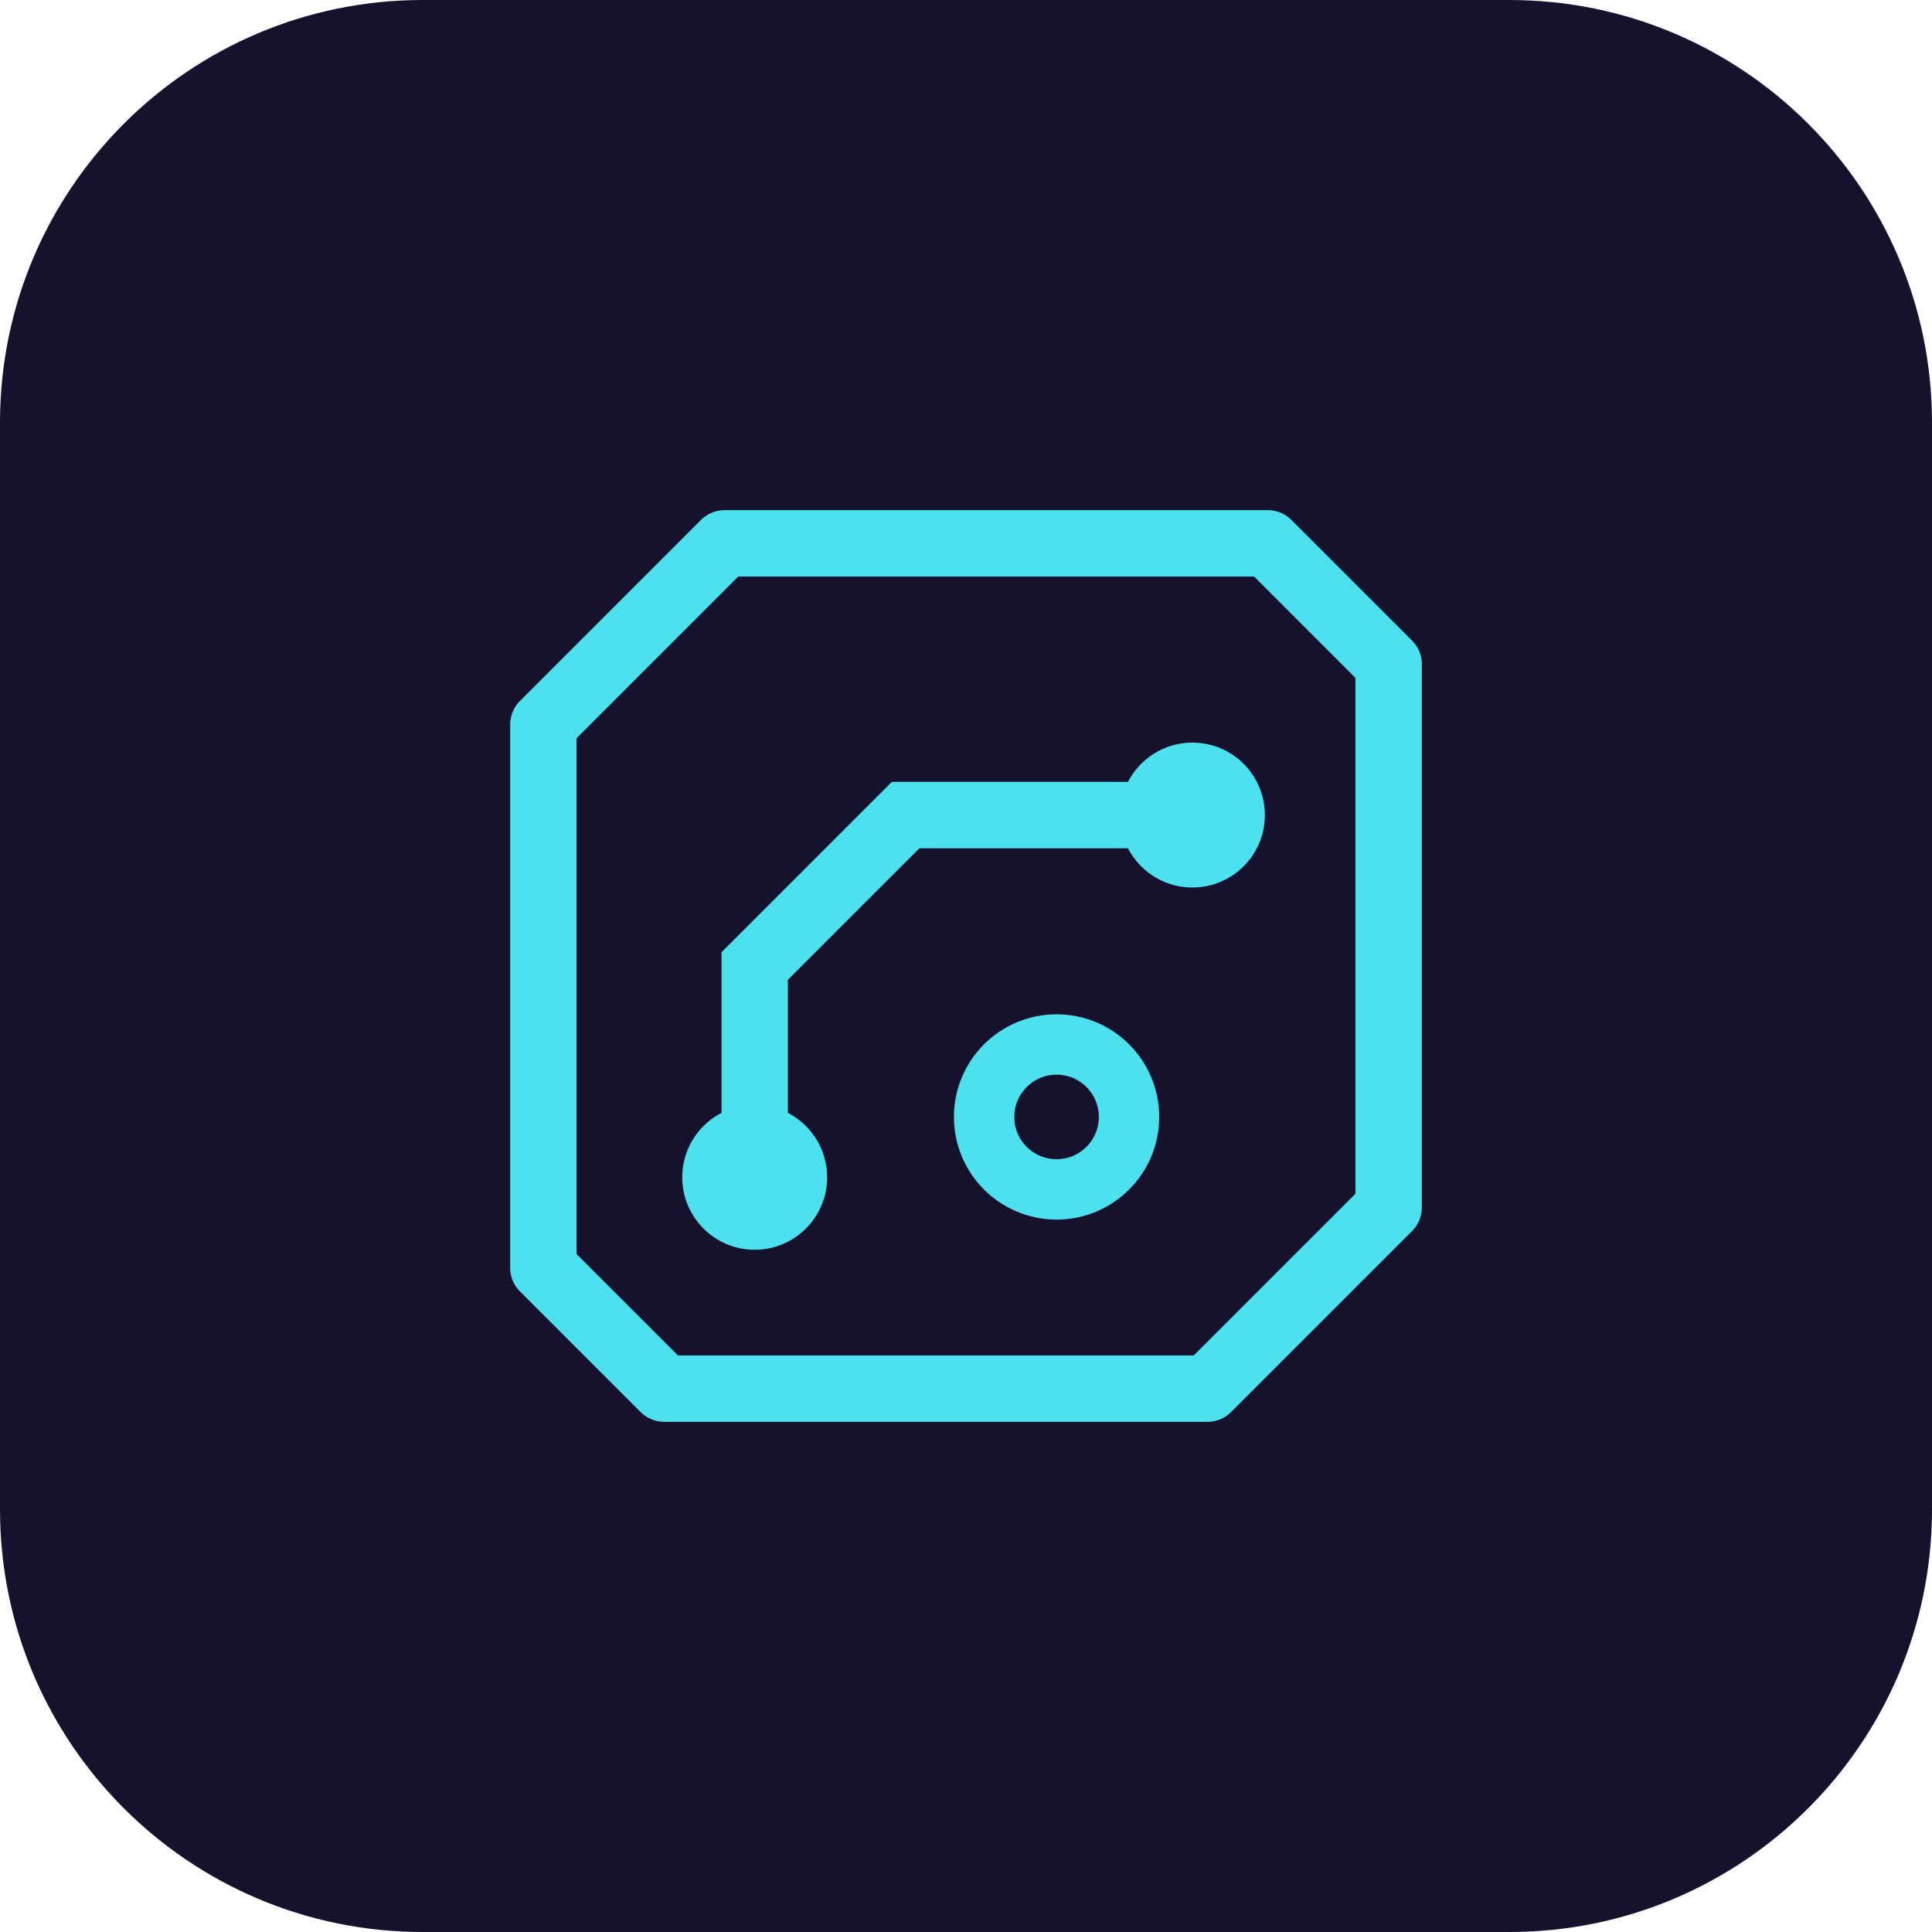
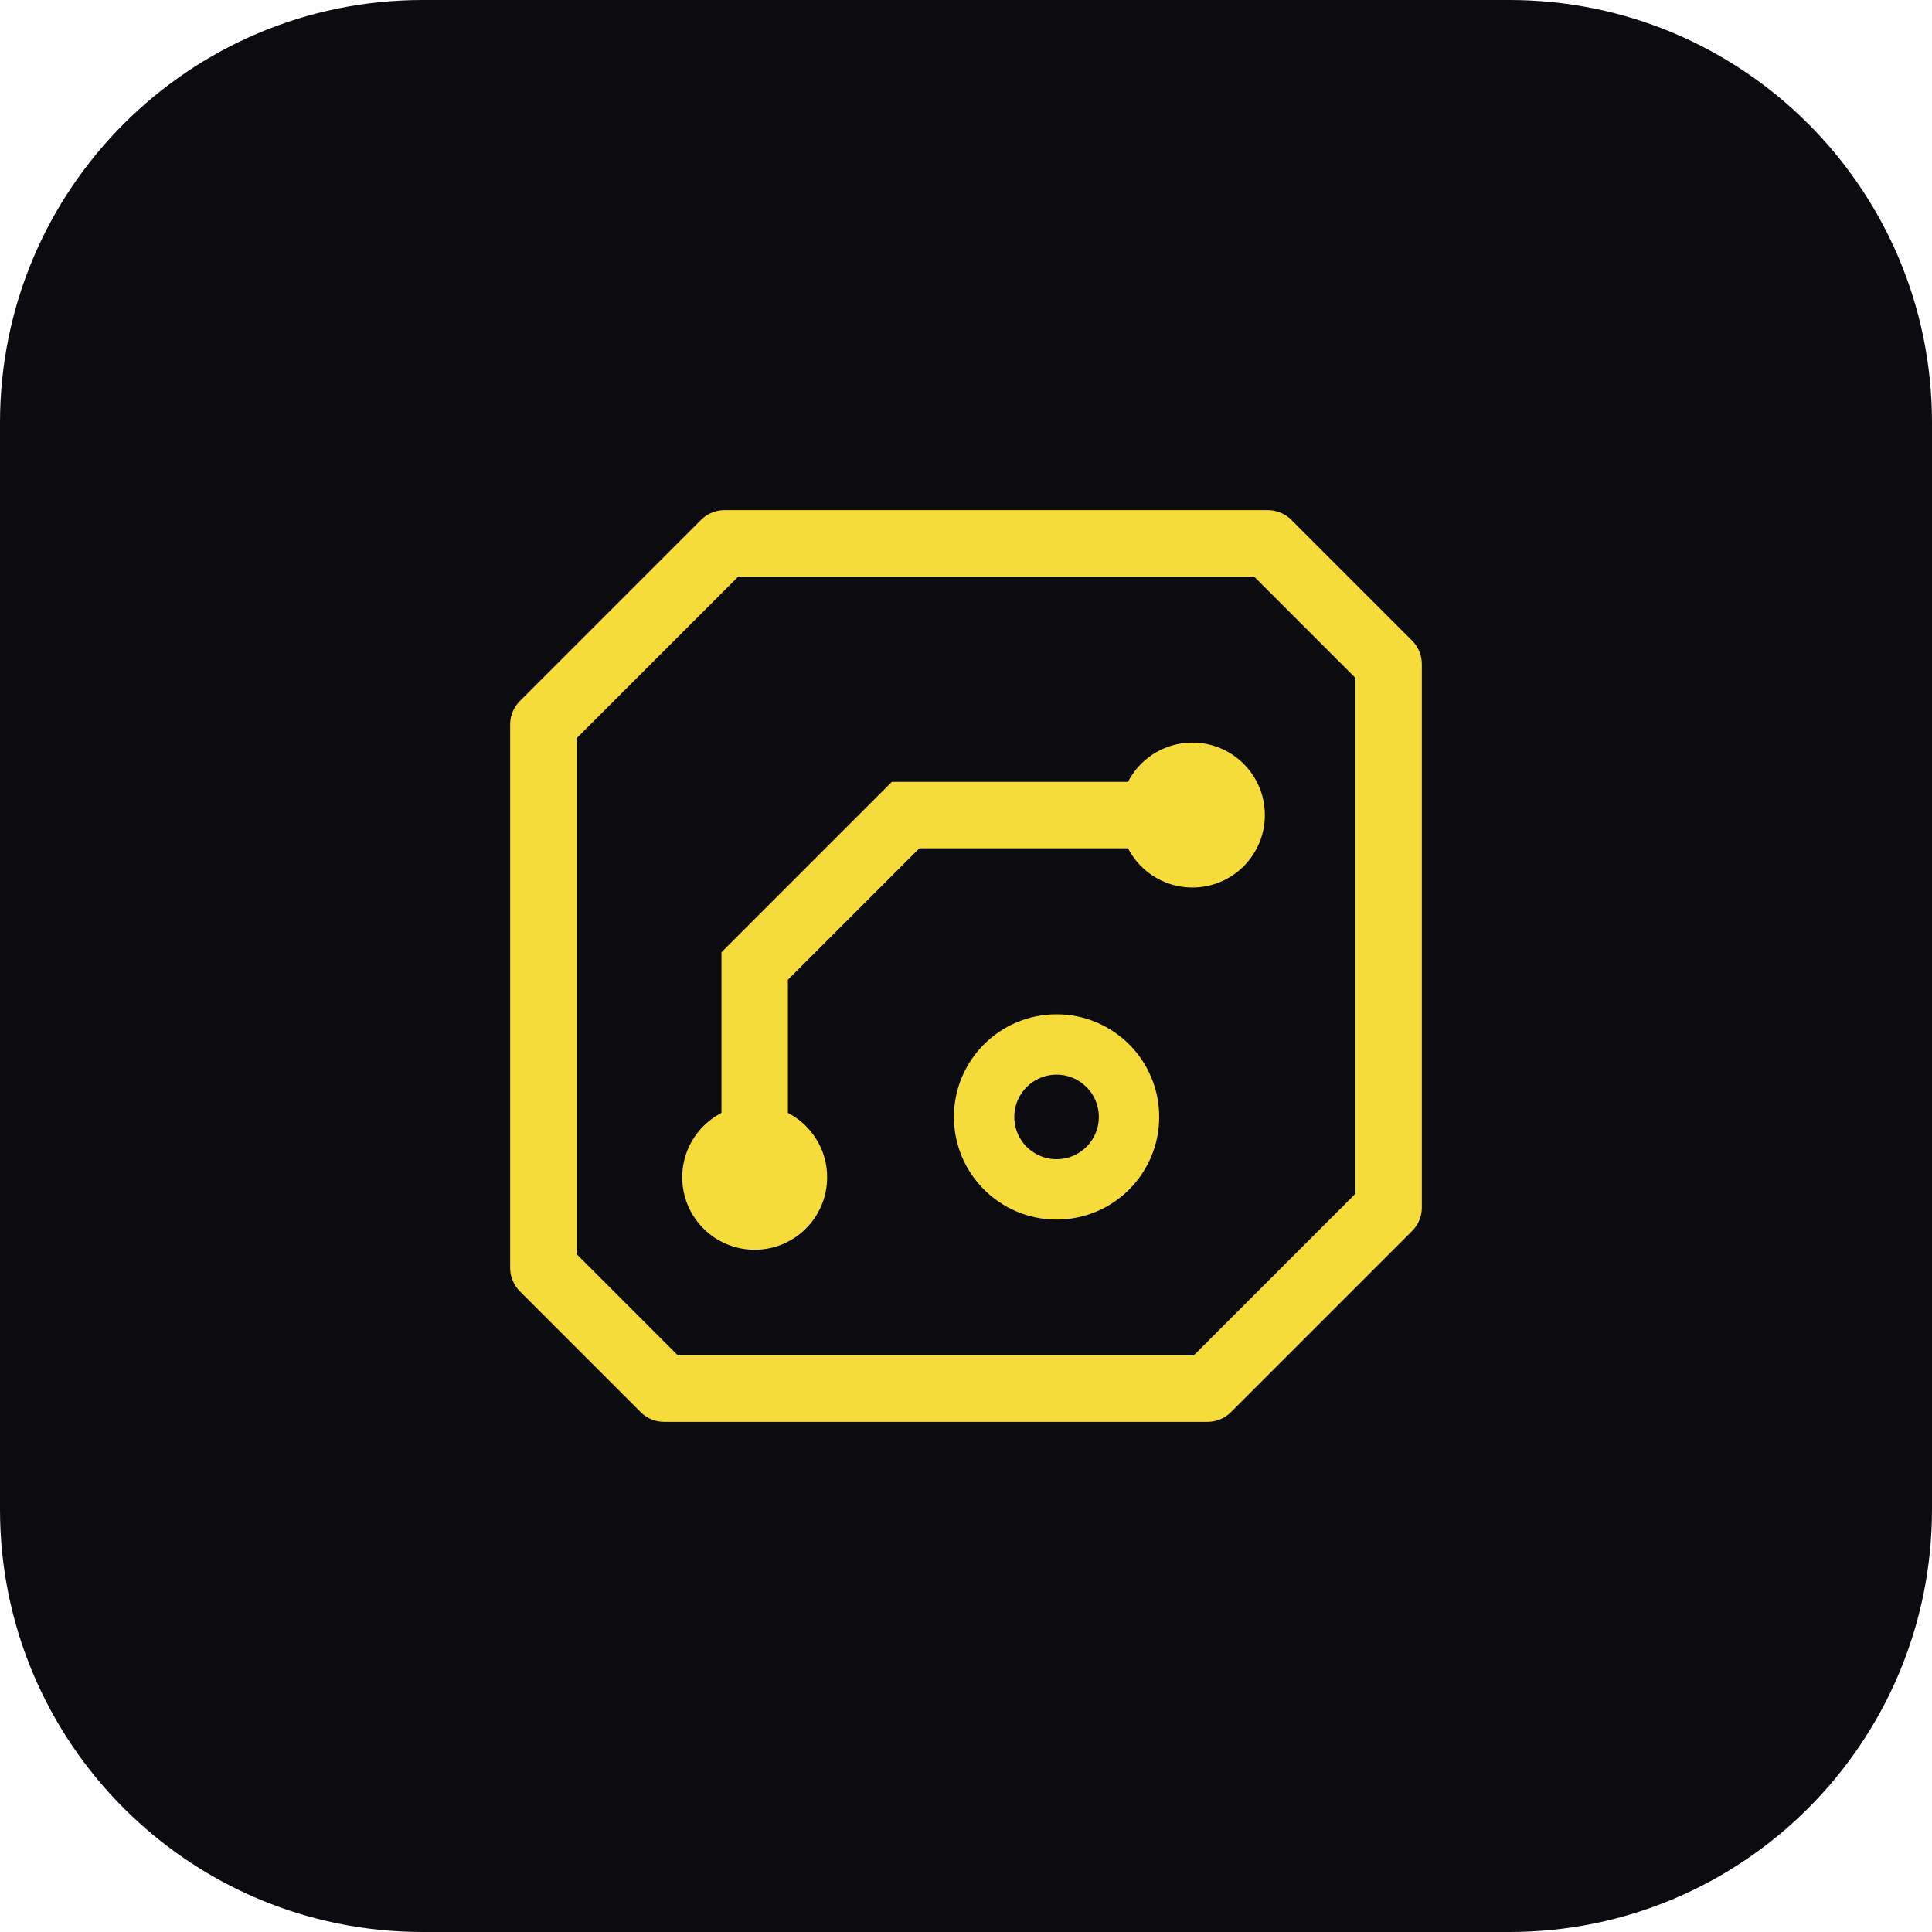
<svg xmlns="http://www.w3.org/2000/svg" viewBox="0 0 64 64">
-   <rect width="64" height="64" rx="14" fill="#15122e" />
+   <rect width="64" height="64" rx="14" fill="#0c0b10" />
  <g transform="translate(16 16)">
-     <path d="M8 2h18l4 4v18l-6 6H6l-4-4V8z" fill="none" stroke="#4de1f0" stroke-width="2.2" stroke-linejoin="round" />
-     <path d="M9 22v-6l5-5h9" fill="none" stroke="#4de1f0" stroke-width="2.2" stroke-linecap="round" />
-     <circle cx="9" cy="23" r="2.4" fill="#4de1f0" />
-     <circle cx="23.5" cy="11" r="2.4" fill="#4de1f0" />
-     <circle cx="19" cy="21" r="2.4" fill="none" stroke="#4de1f0" stroke-width="2" />
+     <path d="M8 2h18l4 4v18l-6 6H6l-4-4V8z" fill="none" stroke="#f5dc3a" stroke-width="2.2" stroke-linejoin="round" />
+     <path d="M9 22v-6l5-5h9" fill="none" stroke="#f5dc3a" stroke-width="2.2" stroke-linecap="round" />
+     <circle cx="9" cy="23" r="2.4" fill="#f5dc3a" />
+     <circle cx="23.5" cy="11" r="2.4" fill="#f5dc3a" />
+     <circle cx="19" cy="21" r="2.4" fill="none" stroke="#f5dc3a" stroke-width="2" />
  </g>
</svg>
